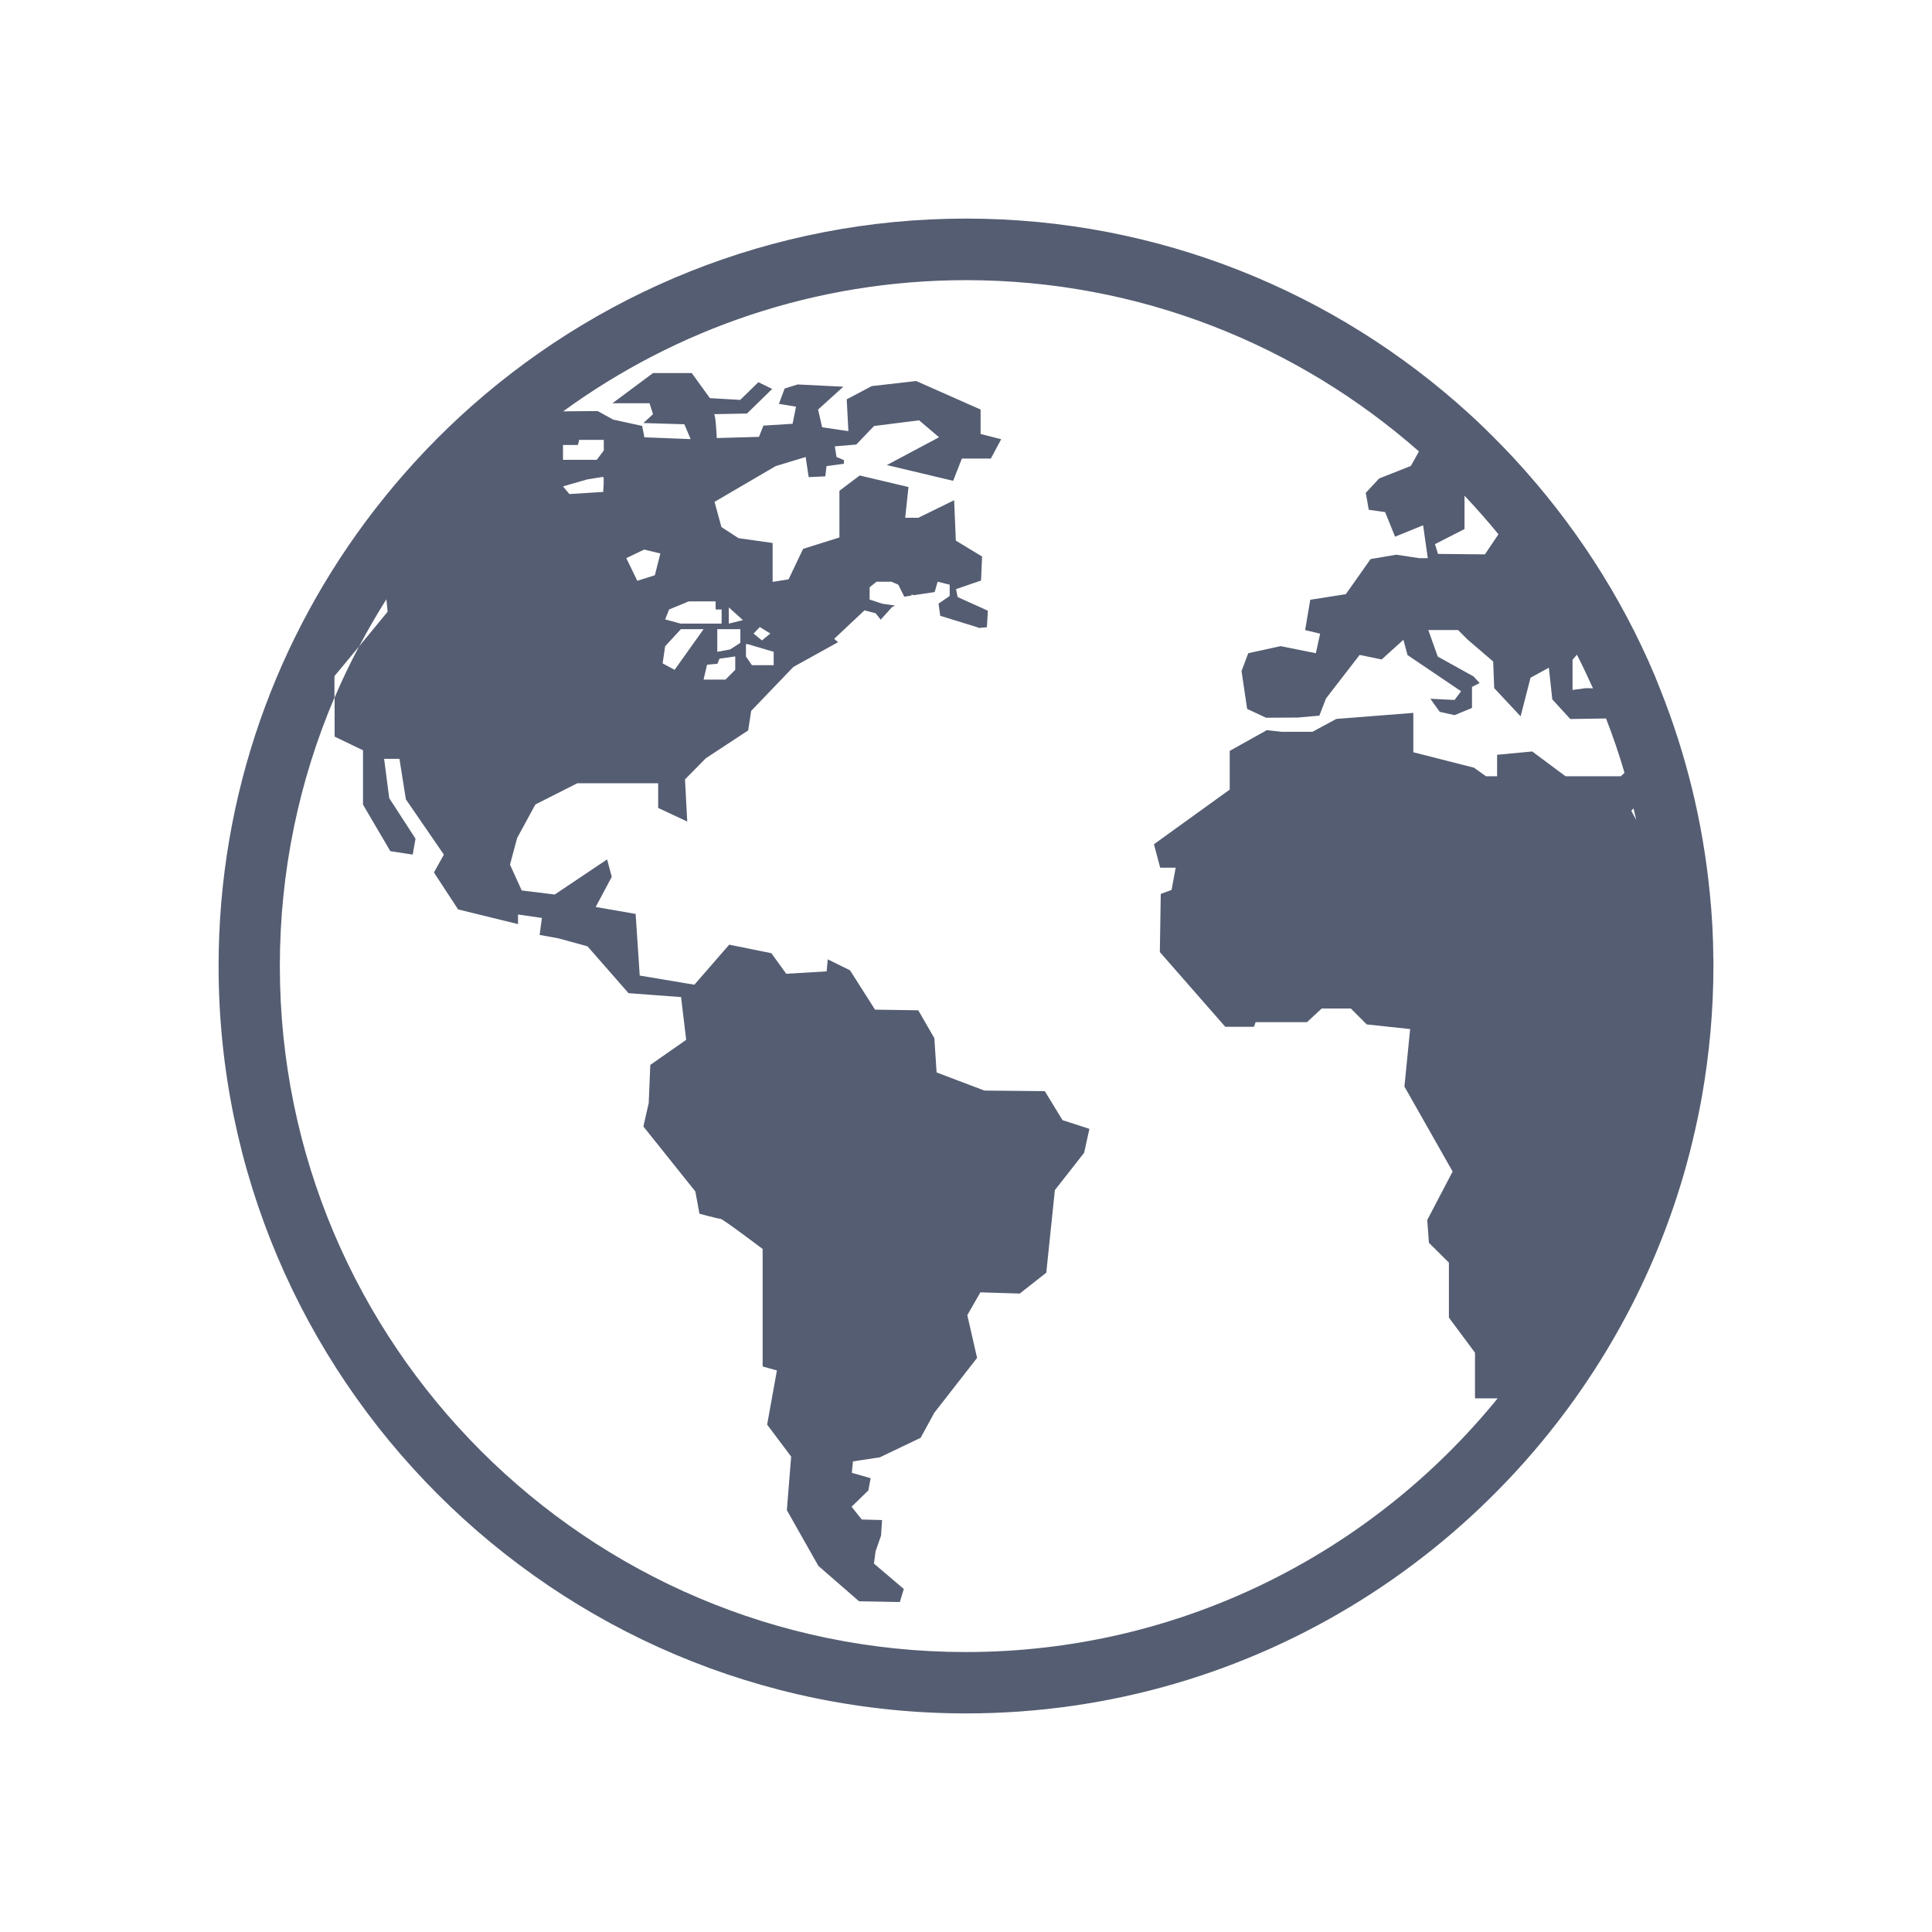
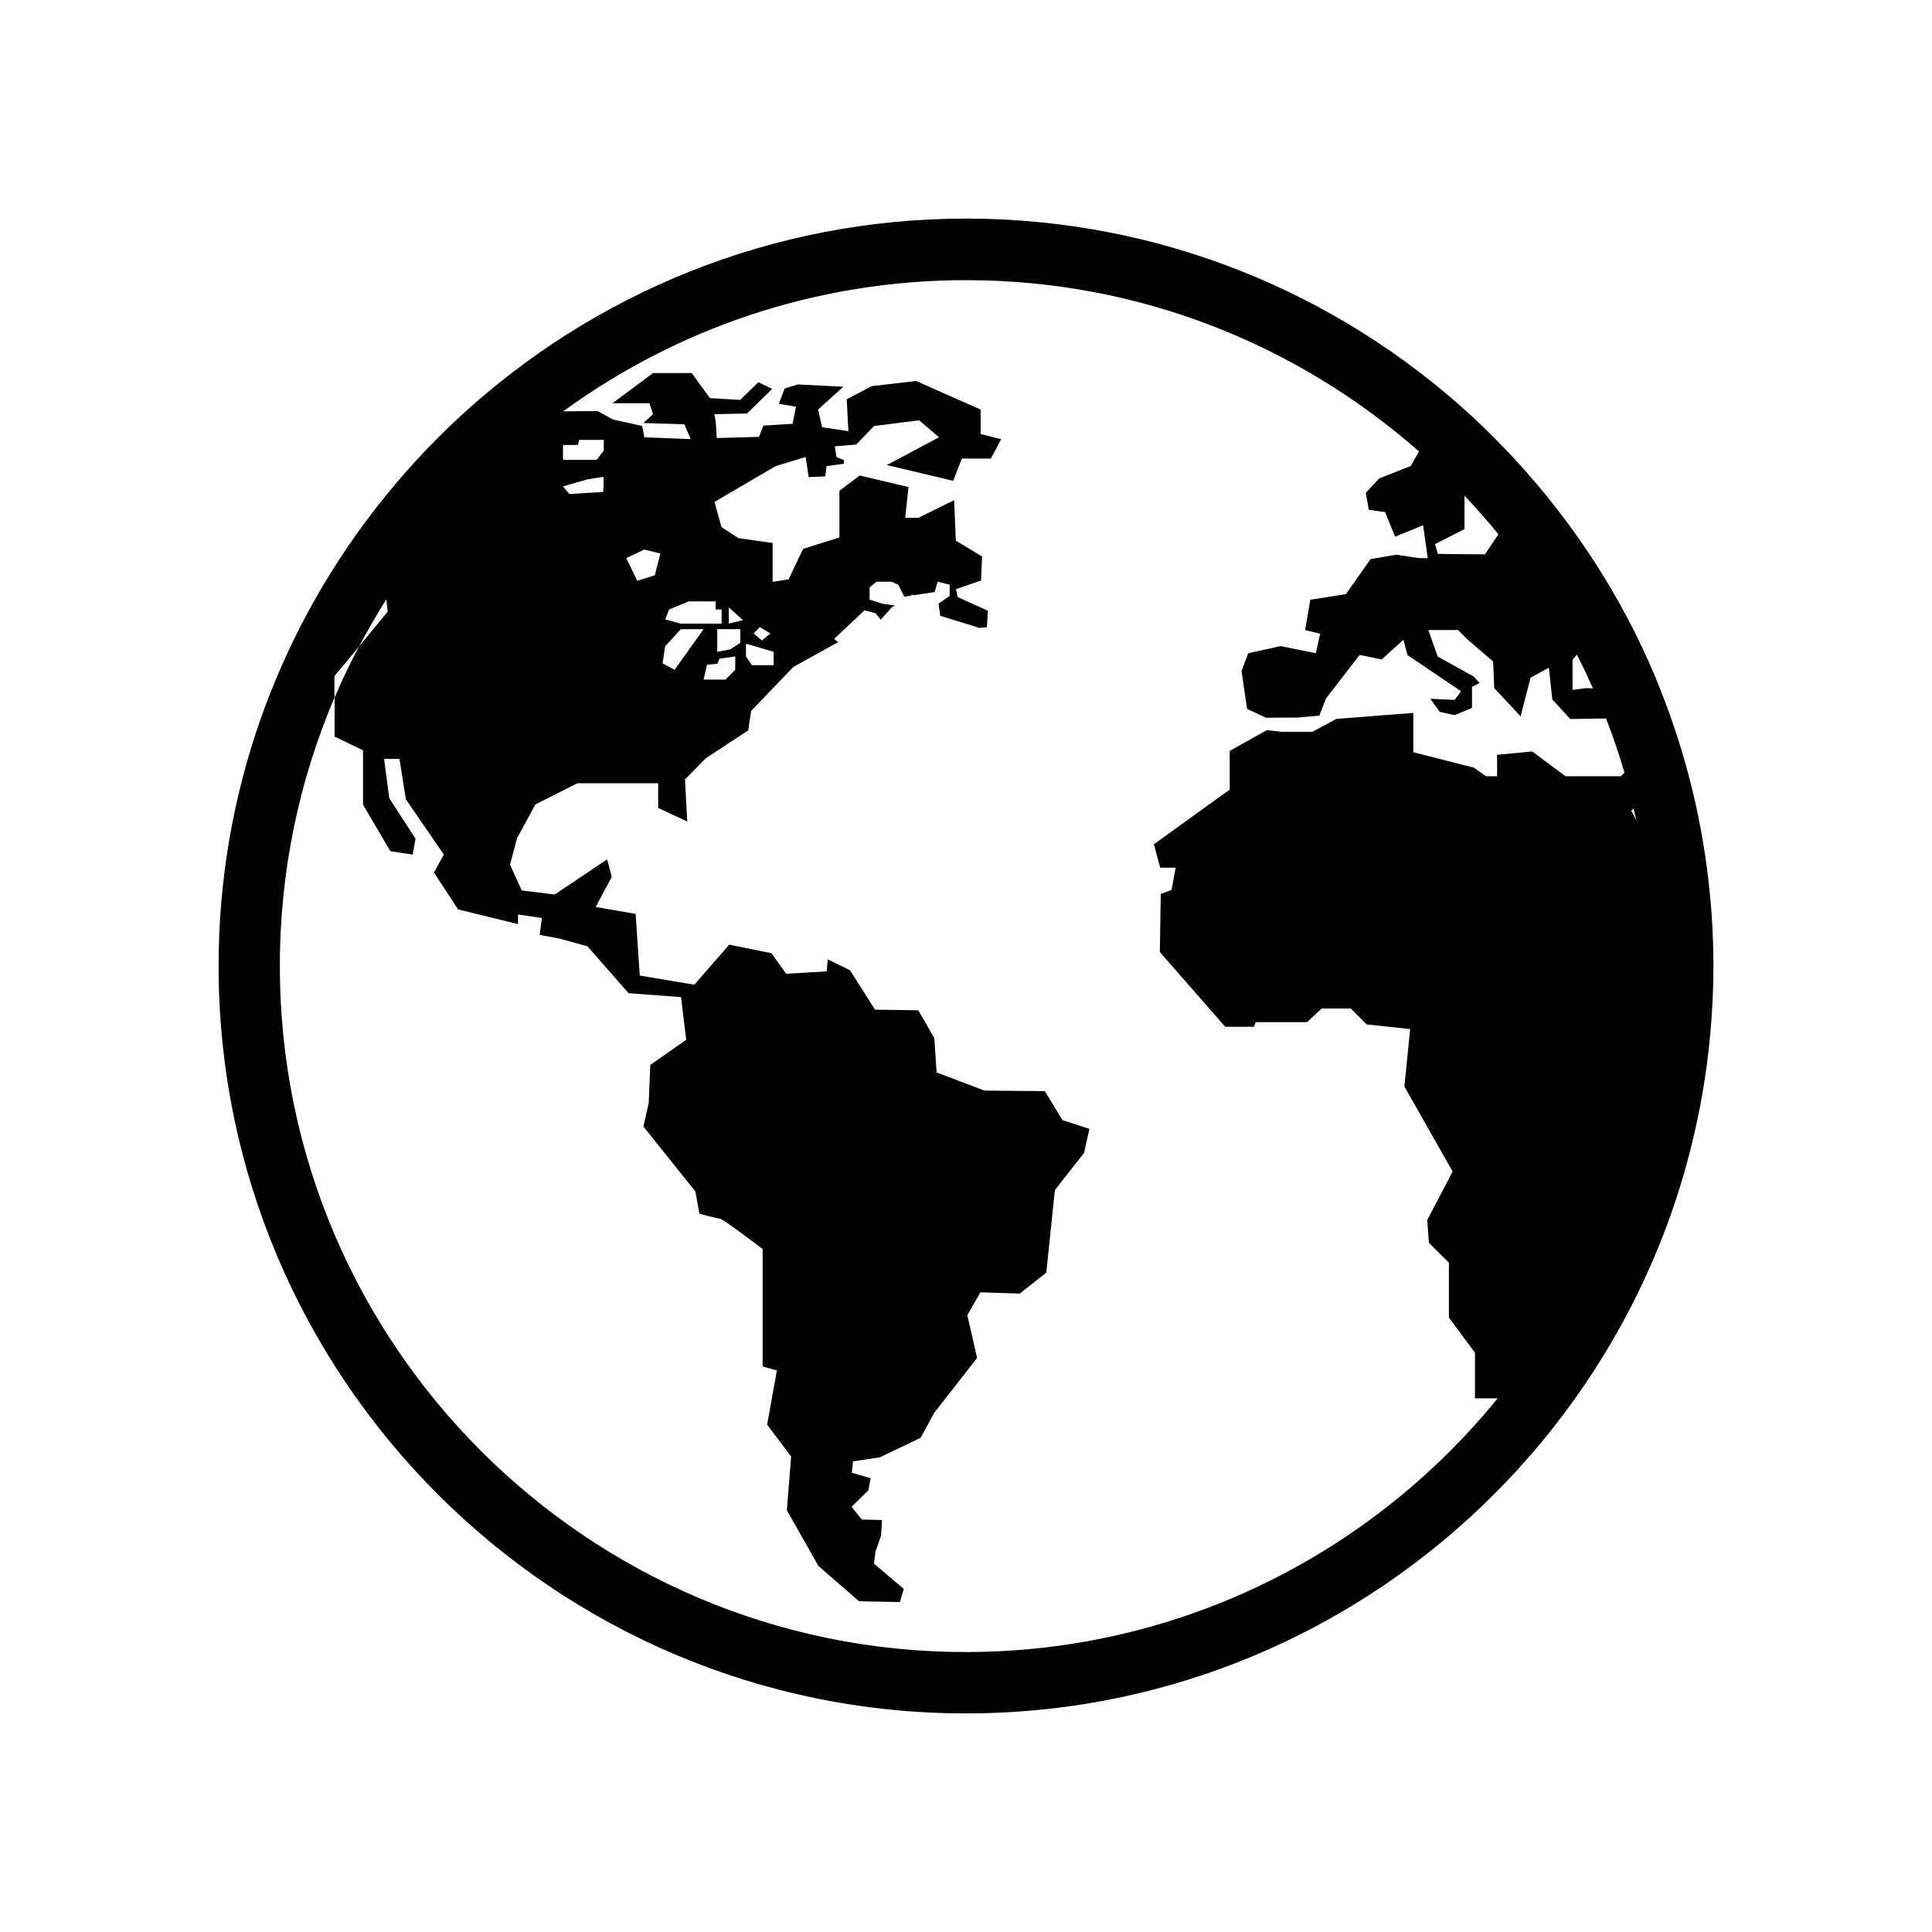
<svg xmlns="http://www.w3.org/2000/svg" width="128" height="128" viewBox="0 0 128 128" version="1.1" id="svg2">
  <defs id="defs8">
    <rect id="path-1" x="1" y="162" width="206.252" height="66.975" />
    <filter x="-0.01" y="-0.03" width="1.019" height="1.06" filterUnits="objectBoundingBox" id="filter-2">
      <feGaussianBlur stdDeviation="1.5" in="SourceAlpha" result="shadowBlurInner1" id="feGaussianBlur12" />
      <feOffset dx="0" dy="1" in="shadowBlurInner1" result="shadowOffsetInner1" id="feOffset14" />
      <feComposite in="shadowOffsetInner1" in2="SourceAlpha" operator="arithmetic" k2="-1" k3="1" result="shadowInnerInner1" id="feComposite16" k1="0" k4="0" />
      <feColorMatrix values="0 0 0 0 0   0 0 0 0 0   0 0 0 0 0  0 0 0 0.5 0" type="matrix" in="shadowInnerInner1" id="feColorMatrix18" />
    </filter>
    <rect id="path-3" x="0" y="0" width="288" height="37" rx="5" />
  </defs>
-   <path d="m 108.077,53.717 0.149,-0.158 c 0.062,0.247 0.118,0.507 0.18,0.774 l -0.328,-0.616 z m -58.15,-11.745 0.415,-0.428 0.695,0.428 -0.557,0.458 -0.557,-0.458 z m 1.331,1.212 0,0.886 -1.441,0 -0.396,-0.576 0,-0.817 0.118,0 1.718,0.507 z m -6.146,-1.5 1.502,0 -1.919,2.694 -0.795,-0.428 0.167,-1.133 1.044,-1.133 z m 3.6,1.81 0,0.883 -0.647,0.647 -1.451,0 0.229,-0.985 0.685,-0.062 0.142,-0.339 1.044,-0.148 z m -0.427,-2.179 0,-1.074 0.937,0.845 -0.937,0.229 z m 0.766,0.369 0,0.904 -0.677,0.438 -0.853,0.158 0,-1.5 1.53,0 z m -1.242,-1.304 0,0.934 -2.724,0 -1.016,-0.277 0.26,-0.657 1.301,-0.537 1.782,0 0,0.537 0.396,0 z m -6.317,-3.402 1.187,-0.568 1.072,0.26 -0.365,1.441 -1.163,0.369 -0.729,-1.502 z m 65.849,14.451 -3.62,0 -2.207,-1.642 -2.327,0.219 0,1.423 -0.736,0 -0.797,-0.568 -4.018,-1.023 0,-2.607 -5.102,0.4 -1.581,0.853 -2.029,0 -0.993,-0.11 -2.459,1.375 0,2.564 -5.021,3.621 0.415,1.553 1.026,0 -0.272,1.472 -0.716,0.267 -0.062,3.85 4.336,4.952 1.9,0 0.111,-0.308 3.402,0 0.975,-0.904 1.93,0 1.054,1.054 2.875,0.308 -0.378,3.809 3.193,5.629 -1.681,3.213 0.111,1.51 1.324,1.314 0,3.641 1.729,2.327 0,3.022 1.502,0 c -8.333,10.245 -21.032,16.809 -35.244,16.809 -25.065,0 -45.441,-20.389 -45.441,-45.452 0,-6.304 1.291,-12.323 3.618,-17.782 l 0,-1.423 1.632,-1.968 c 0.569,-1.064 1.164,-2.108 1.81,-3.124 l 0.08,0.825 -1.889,2.299 c -0.588,1.102 -1.133,2.228 -1.622,3.391 l 0,2.584 1.881,0.906 0,3.6 1.811,3.083 1.482,0.229 0.186,-1.054 -1.741,-2.686 -0.34,-2.605 1.016,0 0.427,2.684 2.516,3.661 -0.657,1.184 1.601,2.447 3.969,0.973 0,-0.636 1.581,0.229 -0.149,1.125 1.253,0.227 1.919,0.527 2.717,3.104 3.481,0.26 0.34,2.831 -2.378,1.663 -0.105,2.528 -0.353,1.551 3.443,4.305 0.272,1.474 c 0,0 1.242,0.336 1.39,0.336 0.149,0 2.796,1.999 2.796,1.999 l 0,7.786 0.945,0.262 -0.647,3.59 1.591,2.118 -0.285,3.549 2.088,3.692 2.696,2.345 2.704,0.05 0.26,-0.866 -1.978,-1.68 0.111,-0.825 0.359,-1.026 0.068,-1.034 -1.344,-0.037 -0.675,-0.845 1.112,-1.085 0.149,-0.807 -1.245,-0.357 0.074,-0.756 1.78,-0.27 2.704,-1.291 0.906,-1.663 2.834,-3.631 -0.647,-2.834 0.866,-1.512 2.607,0.082 1.759,-1.383 0.569,-5.471 1.94,-2.475 0.347,-1.584 -1.78,-0.576 -1.174,-1.922 -3.997,-0.037 -3.172,-1.202 -0.149,-2.271 -1.064,-1.846 -2.865,-0.043 -1.659,-2.607 -1.474,-0.726 -0.074,0.797 -2.678,0.158 -0.983,-1.362 -2.795,-0.565 -2.307,2.653 -3.62,-0.606 -0.272,-4.086 -2.646,-0.458 1.065,-1.999 -0.309,-1.153 -3.47,2.327 -2.187,-0.27 -0.776,-1.711 0.47,-1.759 1.212,-2.228 2.775,-1.403 5.359,0 0,1.632 1.927,0.904 -0.149,-2.793 1.382,-1.403 2.803,-1.841 0.198,-1.293 2.795,-2.913 2.964,-1.642 -0.26,-0.219 2.009,-1.889 0.735,0.191 0.34,0.425 0.764,-0.845 0.192,-0.089 -0.837,-0.119 -0.853,-0.277 0,-0.815 0.458,-0.369 0.985,0 0.458,0.199 0.396,0.797 0.477,-0.079 0,-0.071 0.142,0.05 1.393,-0.209 0.198,-0.687 0.797,0.199 0,0.746 -0.738,0.509 0.111,0.805 2.518,0.777 0,0.031 0.576,-0.05 0.062,-1.095 -1.999,-0.904 -0.111,-0.527 1.659,-0.568 0.068,-1.591 -1.739,-1.054 -0.111,-2.676 -2.375,1.164 -0.868,0 0.217,-2.039 -3.231,-0.764 -1.344,1.013 0,3.093 -2.406,0.756 -0.963,2.019 -1.057,0.168 0,-2.577 -2.258,-0.318 -1.133,-0.736 -0.458,-1.67 4.048,-2.368 1.991,-0.606 0.198,1.334 1.102,-0.05 0.08,-0.677 1.156,-0.158 0,-0.24 -0.495,-0.209 -0.111,-0.705 1.424,-0.119 0.855,-0.896 0.062,-0.062 0,0 0.26,-0.27 2.984,-0.377 1.321,1.123 -3.459,1.841 4.394,1.044 0.576,-1.472 1.919,0 0.688,-1.283 -1.365,-0.348 0,-1.619 -4.267,-1.889 -2.943,0.336 -1.66,0.876 0.111,2.108 -1.741,-0.257 -0.266,-1.174 1.67,-1.512 -3.024,-0.15 -0.863,0.27 -0.378,1.013 1.133,0.191 -0.229,1.133 -1.93,0.119 -0.297,0.746 -2.796,0.079 c 0,0 -0.068,-1.581 -0.186,-1.581 -0.111,0 2.187,-0.043 2.187,-0.043 l 1.671,-1.629 -0.914,-0.448 -1.205,1.174 -2.009,-0.119 -1.201,-1.66 -2.566,0 -2.686,1.999 2.457,0 0.229,0.726 -0.637,0.586 2.714,0.082 0.415,0.983 -3.063,-0.119 -0.149,-0.754 -1.92,-0.42 -1.026,-0.565 -2.287,0.019 c 7.498,-5.461 16.72,-8.692 26.695,-8.692 11.495,0 21.987,4.295 30.004,11.348 l -0.539,0.962 -2.098,0.828 -0.886,0.955 0.198,1.123 1.084,0.15 0.657,1.63 1.859,-0.756 0.309,2.179 -0.557,0 -1.53,-0.229 -1.701,0.288 -1.642,2.327 -2.355,0.369 -0.34,2.009 0.993,0.24 -0.285,1.293 -2.337,-0.469 -2.139,0.469 -0.446,1.181 0.371,2.508 1.253,0.586 2.108,-0.012 1.424,-0.128 0.439,-1.136 2.228,-2.885 1.461,0.3 1.441,-1.304 0.272,1.013 3.549,2.398 -0.433,0.576 -1.601,-0.079 0.619,0.866 0.985,0.219 1.153,-0.478 0,-1.393 0.508,-0.257 -0.409,-0.438 -2.368,-1.314 -0.626,-1.759 1.971,0 0.626,0.626 1.701,1.461 0.068,1.762 1.749,1.869 0.657,-2.556 1.214,-0.667 0.229,2.1 1.192,1.301 2.368,-0.037 c 0.458,1.174 0.866,2.375 1.224,3.6 l -0.248,0.229 z M 38.888,31.767 c 0,0 0.985,-0.168 1.075,-0.168 0.08,0 0,0.993 0,0.993 l -2.238,0.14 -0.427,-0.507 1.591,-0.458 z m -1.591,-2.207 0,-0.079 0.995,0 0.08,-0.339 1.63,0 0,0.705 -0.464,0.616 -2.238,0 0,-0.904 z m 59.731,5.499 0,-2.218 c 0.777,0.825 1.533,1.68 2.248,2.556 l -0.896,1.332 -3.111,-0.031 -0.198,-0.647 1.948,-0.996 z m 7.162,8.644 0.285,-0.328 c 0.378,0.736 0.725,1.482 1.064,2.228 l -0.47,-0.012 -0.884,0.119 0,-2.009 z m 9.319,19.791 c 0,-1.451 -0.087,-2.895 -0.229,-4.305 -0.458,-4.715 -1.581,-9.24 -3.271,-13.486 -0.13,-0.308 -0.248,-0.636 -0.378,-0.945 -2.246,-5.321 -5.42,-10.166 -9.288,-14.352 C 100.096,30.135 99.836,29.868 99.577,29.598 98.841,28.844 98.095,28.098 97.311,27.39 88.507,19.375 76.81,14.482 64.001,14.482 c -12.921,0 -24.706,4.983 -33.528,13.117 -2.057,1.899 -3.948,3.969 -5.657,6.177 -6.475,8.374 -10.334,18.856 -10.334,30.224 0,27.312 22.219,49.518 49.519,49.518 19.212,0 35.881,-11.002 44.097,-27.021 1.749,-3.422 3.122,-7.07 4.038,-10.9 0.235,-0.978 0.439,-1.95 0.619,-2.943 0.495,-2.808 0.763,-5.701 0.763,-8.654 0,-0.168 0,-0.339 0,-0.507 l 0,0 z" id="path219" style="fill:#555d72;fill-rule:evenodd;stroke:none;stroke-width:1" />
+   <path d="m 108.077,53.717 0.149,-0.158 c 0.062,0.247 0.118,0.507 0.18,0.774 l -0.328,-0.616 z m -58.15,-11.745 0.415,-0.428 0.695,0.428 -0.557,0.458 -0.557,-0.458 z m 1.331,1.212 0,0.886 -1.441,0 -0.396,-0.576 0,-0.817 0.118,0 1.718,0.507 z m -6.146,-1.5 1.502,0 -1.919,2.694 -0.795,-0.428 0.167,-1.133 1.044,-1.133 z m 3.6,1.81 0,0.883 -0.647,0.647 -1.451,0 0.229,-0.985 0.685,-0.062 0.142,-0.339 1.044,-0.148 z m -0.427,-2.179 0,-1.074 0.937,0.845 -0.937,0.229 z m 0.766,0.369 0,0.904 -0.677,0.438 -0.853,0.158 0,-1.5 1.53,0 z m -1.242,-1.304 0,0.934 -2.724,0 -1.016,-0.277 0.26,-0.657 1.301,-0.537 1.782,0 0,0.537 0.396,0 z m -6.317,-3.402 1.187,-0.568 1.072,0.26 -0.365,1.441 -1.163,0.369 -0.729,-1.502 z m 65.849,14.451 -3.62,0 -2.207,-1.642 -2.327,0.219 0,1.423 -0.736,0 -0.797,-0.568 -4.018,-1.023 0,-2.607 -5.102,0.4 -1.581,0.853 -2.029,0 -0.993,-0.11 -2.459,1.375 0,2.564 -5.021,3.621 0.415,1.553 1.026,0 -0.272,1.472 -0.716,0.267 -0.062,3.85 4.336,4.952 1.9,0 0.111,-0.308 3.402,0 0.975,-0.904 1.93,0 1.054,1.054 2.875,0.308 -0.378,3.809 3.193,5.629 -1.681,3.213 0.111,1.51 1.324,1.314 0,3.641 1.729,2.327 0,3.022 1.502,0 c -8.333,10.245 -21.032,16.809 -35.244,16.809 -25.065,0 -45.441,-20.389 -45.441,-45.452 0,-6.304 1.291,-12.323 3.618,-17.782 l 0,-1.423 1.632,-1.968 c 0.569,-1.064 1.164,-2.108 1.81,-3.124 l 0.08,0.825 -1.889,2.299 c -0.588,1.102 -1.133,2.228 -1.622,3.391 l 0,2.584 1.881,0.906 0,3.6 1.811,3.083 1.482,0.229 0.186,-1.054 -1.741,-2.686 -0.34,-2.605 1.016,0 0.427,2.684 2.516,3.661 -0.657,1.184 1.601,2.447 3.969,0.973 0,-0.636 1.581,0.229 -0.149,1.125 1.253,0.227 1.919,0.527 2.717,3.104 3.481,0.26 0.34,2.831 -2.378,1.663 -0.105,2.528 -0.353,1.551 3.443,4.305 0.272,1.474 c 0,0 1.242,0.336 1.39,0.336 0.149,0 2.796,1.999 2.796,1.999 l 0,7.786 0.945,0.262 -0.647,3.59 1.591,2.118 -0.285,3.549 2.088,3.692 2.696,2.345 2.704,0.05 0.26,-0.866 -1.978,-1.68 0.111,-0.825 0.359,-1.026 0.068,-1.034 -1.344,-0.037 -0.675,-0.845 1.112,-1.085 0.149,-0.807 -1.245,-0.357 0.074,-0.756 1.78,-0.27 2.704,-1.291 0.906,-1.663 2.834,-3.631 -0.647,-2.834 0.866,-1.512 2.607,0.082 1.759,-1.383 0.569,-5.471 1.94,-2.475 0.347,-1.584 -1.78,-0.576 -1.174,-1.922 -3.997,-0.037 -3.172,-1.202 -0.149,-2.271 -1.064,-1.846 -2.865,-0.043 -1.659,-2.607 -1.474,-0.726 -0.074,0.797 -2.678,0.158 -0.983,-1.362 -2.795,-0.565 -2.307,2.653 -3.62,-0.606 -0.272,-4.086 -2.646,-0.458 1.065,-1.999 -0.309,-1.153 -3.47,2.327 -2.187,-0.27 -0.776,-1.711 0.47,-1.759 1.212,-2.228 2.775,-1.403 5.359,0 0,1.632 1.927,0.904 -0.149,-2.793 1.382,-1.403 2.803,-1.841 0.198,-1.293 2.795,-2.913 2.964,-1.642 -0.26,-0.219 2.009,-1.889 0.735,0.191 0.34,0.425 0.764,-0.845 0.192,-0.089 -0.837,-0.119 -0.853,-0.277 0,-0.815 0.458,-0.369 0.985,0 0.458,0.199 0.396,0.797 0.477,-0.079 0,-0.071 0.142,0.05 1.393,-0.209 0.198,-0.687 0.797,0.199 0,0.746 -0.738,0.509 0.111,0.805 2.518,0.777 0,0.031 0.576,-0.05 0.062,-1.095 -1.999,-0.904 -0.111,-0.527 1.659,-0.568 0.068,-1.591 -1.739,-1.054 -0.111,-2.676 -2.375,1.164 -0.868,0 0.217,-2.039 -3.231,-0.764 -1.344,1.013 0,3.093 -2.406,0.756 -0.963,2.019 -1.057,0.168 0,-2.577 -2.258,-0.318 -1.133,-0.736 -0.458,-1.67 4.048,-2.368 1.991,-0.606 0.198,1.334 1.102,-0.05 0.08,-0.677 1.156,-0.158 0,-0.24 -0.495,-0.209 -0.111,-0.705 1.424,-0.119 0.855,-0.896 0.062,-0.062 0,0 0.26,-0.27 2.984,-0.377 1.321,1.123 -3.459,1.841 4.394,1.044 0.576,-1.472 1.919,0 0.688,-1.283 -1.365,-0.348 0,-1.619 -4.267,-1.889 -2.943,0.336 -1.66,0.876 0.111,2.108 -1.741,-0.257 -0.266,-1.174 1.67,-1.512 -3.024,-0.15 -0.863,0.27 -0.378,1.013 1.133,0.191 -0.229,1.133 -1.93,0.119 -0.297,0.746 -2.796,0.079 c 0,0 -0.068,-1.581 -0.186,-1.581 -0.111,0 2.187,-0.043 2.187,-0.043 l 1.671,-1.629 -0.914,-0.448 -1.205,1.174 -2.009,-0.119 -1.201,-1.66 -2.566,0 -2.686,1.999 2.457,0 0.229,0.726 -0.637,0.586 2.714,0.082 0.415,0.983 -3.063,-0.119 -0.149,-0.754 -1.92,-0.42 -1.026,-0.565 -2.287,0.019 c 7.498,-5.461 16.72,-8.692 26.695,-8.692 11.495,0 21.987,4.295 30.004,11.348 l -0.539,0.962 -2.098,0.828 -0.886,0.955 0.198,1.123 1.084,0.15 0.657,1.63 1.859,-0.756 0.309,2.179 -0.557,0 -1.53,-0.229 -1.701,0.288 -1.642,2.327 -2.355,0.369 -0.34,2.009 0.993,0.24 -0.285,1.293 -2.337,-0.469 -2.139,0.469 -0.446,1.181 0.371,2.508 1.253,0.586 2.108,-0.012 1.424,-0.128 0.439,-1.136 2.228,-2.885 1.461,0.3 1.441,-1.304 0.272,1.013 3.549,2.398 -0.433,0.576 -1.601,-0.079 0.619,0.866 0.985,0.219 1.153,-0.478 0,-1.393 0.508,-0.257 -0.409,-0.438 -2.368,-1.314 -0.626,-1.759 1.971,0 0.626,0.626 1.701,1.461 0.068,1.762 1.749,1.869 0.657,-2.556 1.214,-0.667 0.229,2.1 1.192,1.301 2.368,-0.037 c 0.458,1.174 0.866,2.375 1.224,3.6 l -0.248,0.229 z M 38.888,31.767 c 0,0 0.985,-0.168 1.075,-0.168 0.08,0 0,0.993 0,0.993 l -2.238,0.14 -0.427,-0.507 1.591,-0.458 z m -1.591,-2.207 0,-0.079 0.995,0 0.08,-0.339 1.63,0 0,0.705 -0.464,0.616 -2.238,0 0,-0.904 z m 59.731,5.499 0,-2.218 c 0.777,0.825 1.533,1.68 2.248,2.556 l -0.896,1.332 -3.111,-0.031 -0.198,-0.647 1.948,-0.996 z m 7.162,8.644 0.285,-0.328 c 0.378,0.736 0.725,1.482 1.064,2.228 l -0.47,-0.012 -0.884,0.119 0,-2.009 z m 9.319,19.791 c 0,-1.451 -0.087,-2.895 -0.229,-4.305 -0.458,-4.715 -1.581,-9.24 -3.271,-13.486 -0.13,-0.308 -0.248,-0.636 -0.378,-0.945 -2.246,-5.321 -5.42,-10.166 -9.288,-14.352 C 100.096,30.135 99.836,29.868 99.577,29.598 98.841,28.844 98.095,28.098 97.311,27.39 88.507,19.375 76.81,14.482 64.001,14.482 c -12.921,0 -24.706,4.983 -33.528,13.117 -2.057,1.899 -3.948,3.969 -5.657,6.177 -6.475,8.374 -10.334,18.856 -10.334,30.224 0,27.312 22.219,49.518 49.519,49.518 19.212,0 35.881,-11.002 44.097,-27.021 1.749,-3.422 3.122,-7.07 4.038,-10.9 0.235,-0.978 0.439,-1.95 0.619,-2.943 0.495,-2.808 0.763,-5.701 0.763,-8.654 0,-0.168 0,-0.339 0,-0.507 l 0,0 z" id="path219" style="fill:#000000;fill-rule:evenodd;stroke:none;stroke-width:1" />
</svg>
